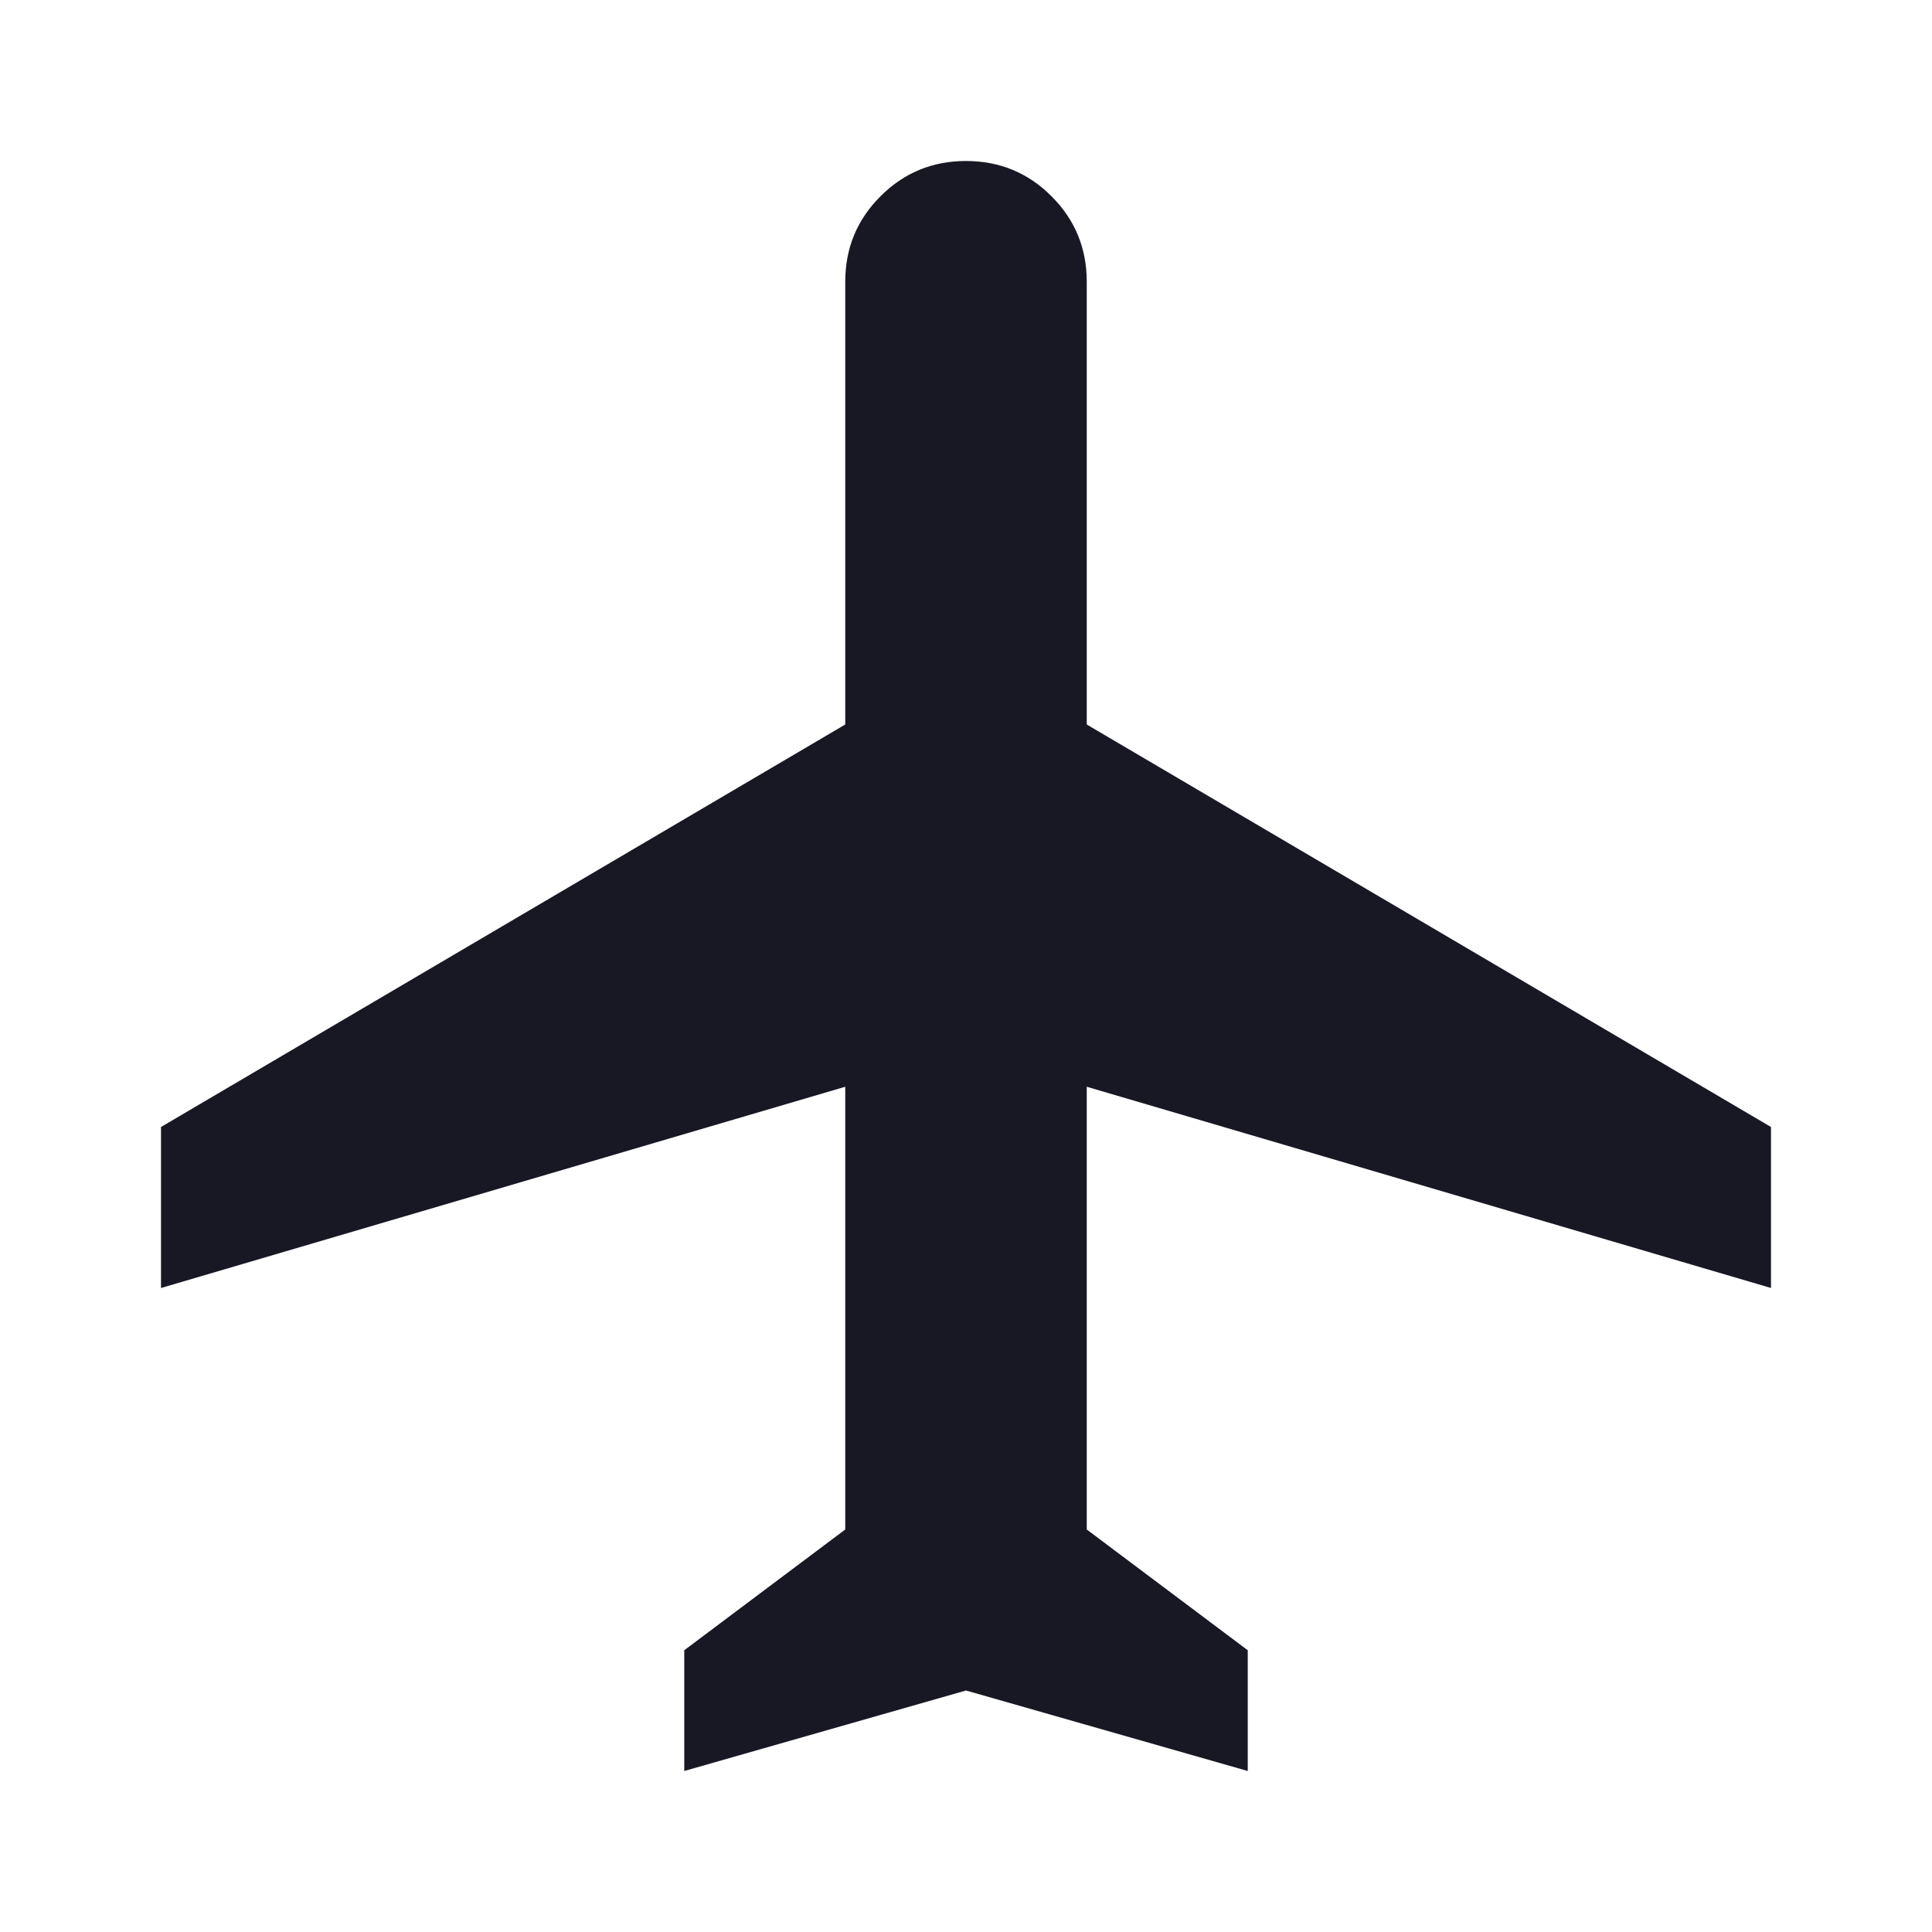
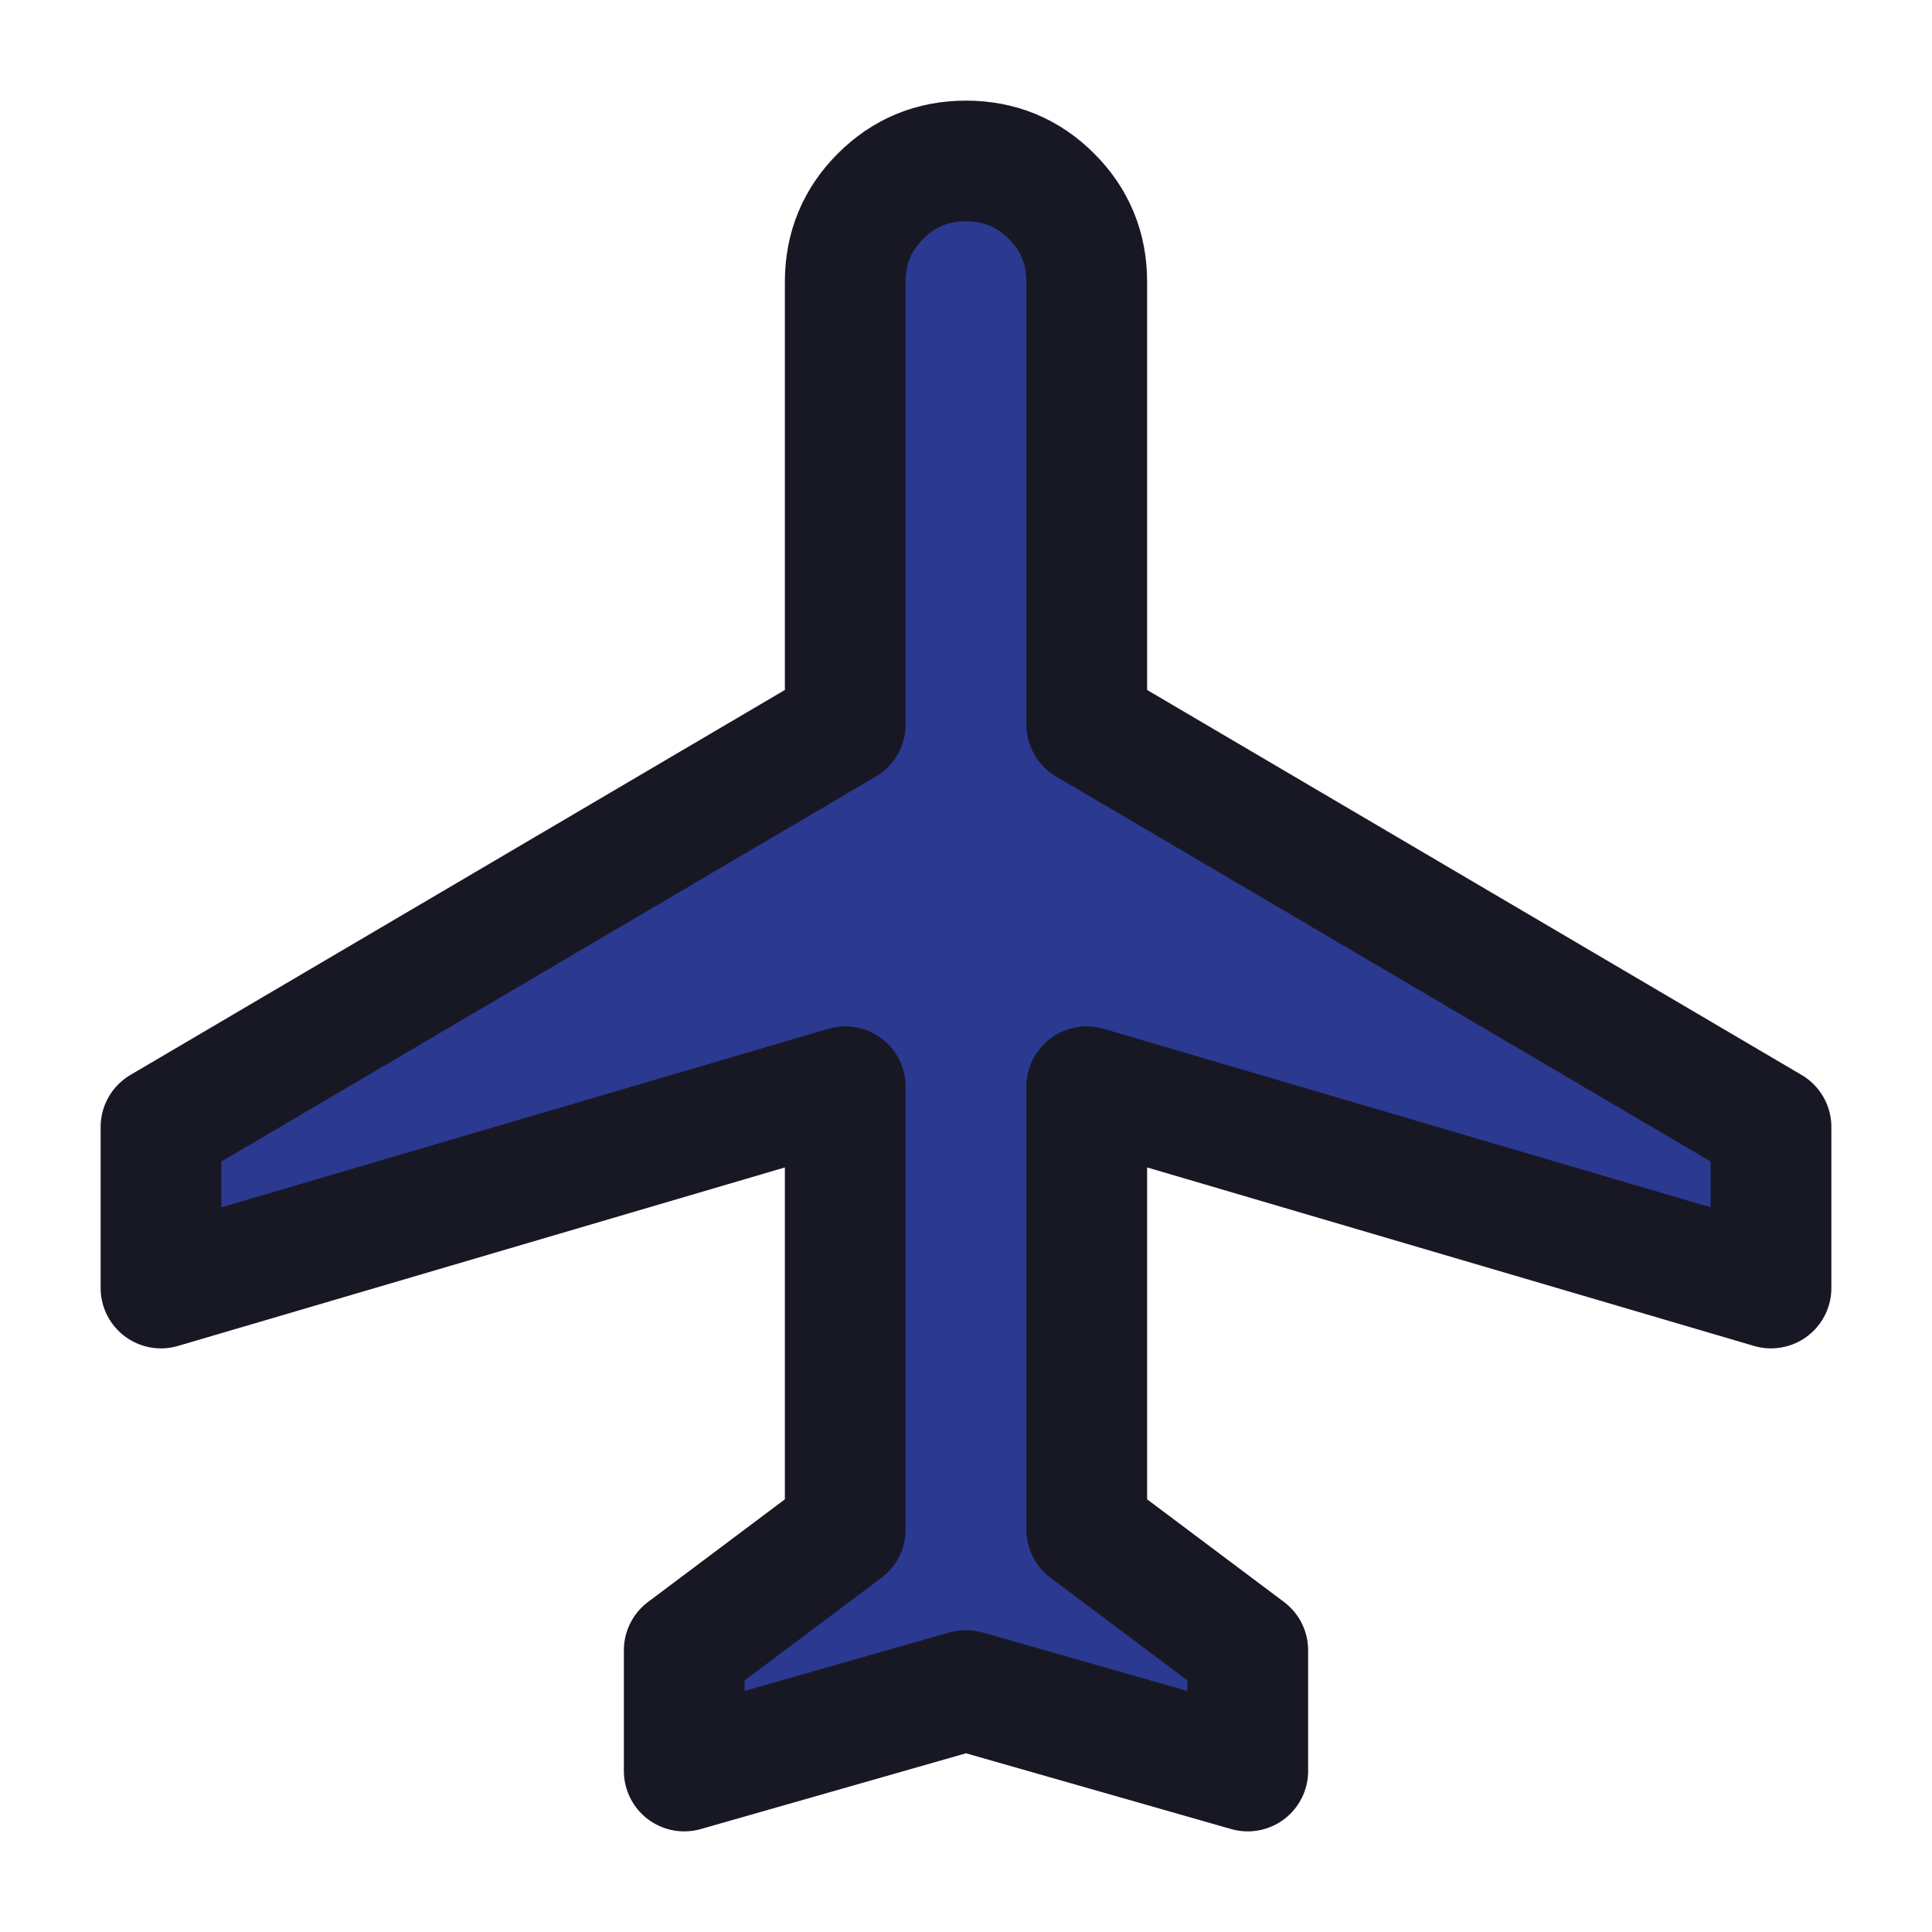
- <svg xmlns="http://www.w3.org/2000/svg" width="24" height="24" viewBox="0 0 24 24" fill="#181825">
-   <path d="M8.5 22V20.5L10.5 19V13.5L2 16V14L10.5 9V3.5C10.5 3.083 10.646 2.729 10.938 2.438C11.229 2.146 11.583 2 12 2C12.417 2 12.771 2.146 13.062 2.438C13.354 2.729 13.5 3.083 13.5 3.5V9L22 14V16L13.5 13.5V19L15.5 20.5V22L12 21L8.5 22Z" />
+ <svg xmlns="http://www.w3.org/2000/svg" width="24" height="24" viewBox="0 0 24 24">
+   <path d="M8.5 22V20.5L10.5 19V13.5L2 16V14L10.5 9V3.5C10.5 3.083 10.646 2.729 10.938 2.438C11.229 2.146 11.583 2 12 2C12.417 2 12.771 2.146 13.062 2.438C13.354 2.729 13.5 3.083 13.5 3.5V9L22 14V16L13.5 13.5V19L15.5 20.5V22L12 21L8.5 22Z" fill="#2B3990" stroke="#181825" stroke-width="1.5" stroke-linejoin="round" />
</svg>
